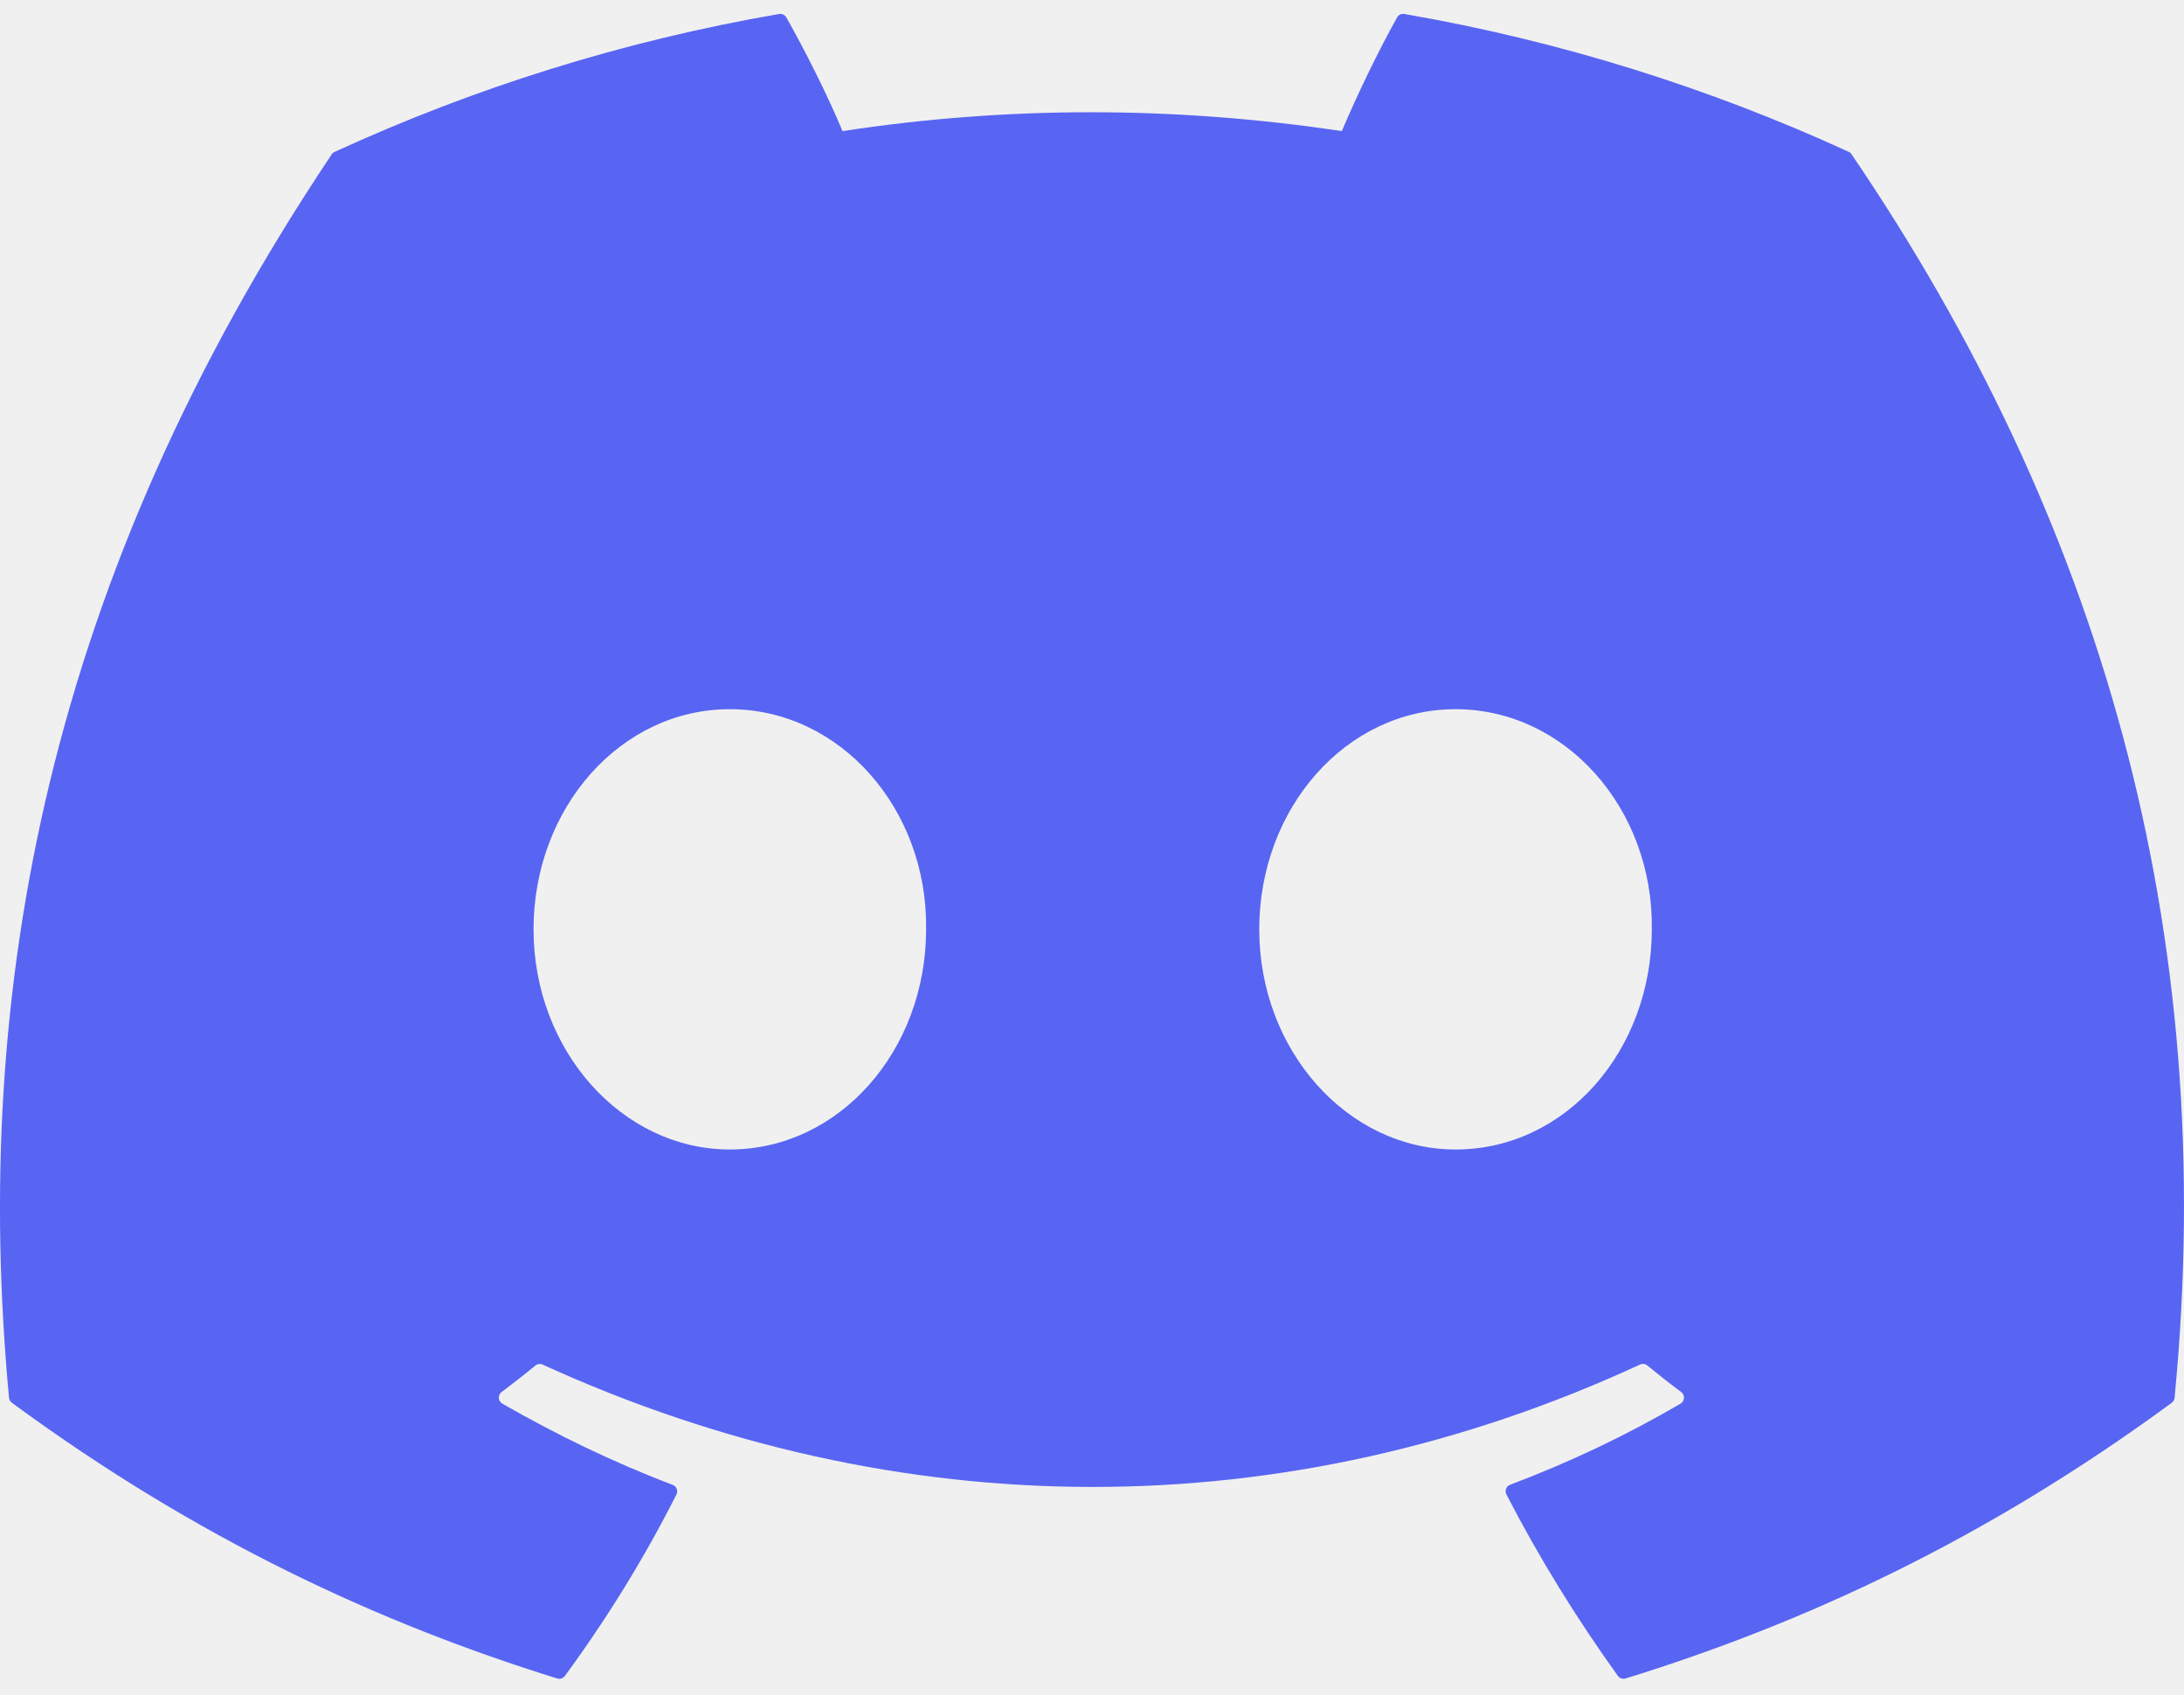
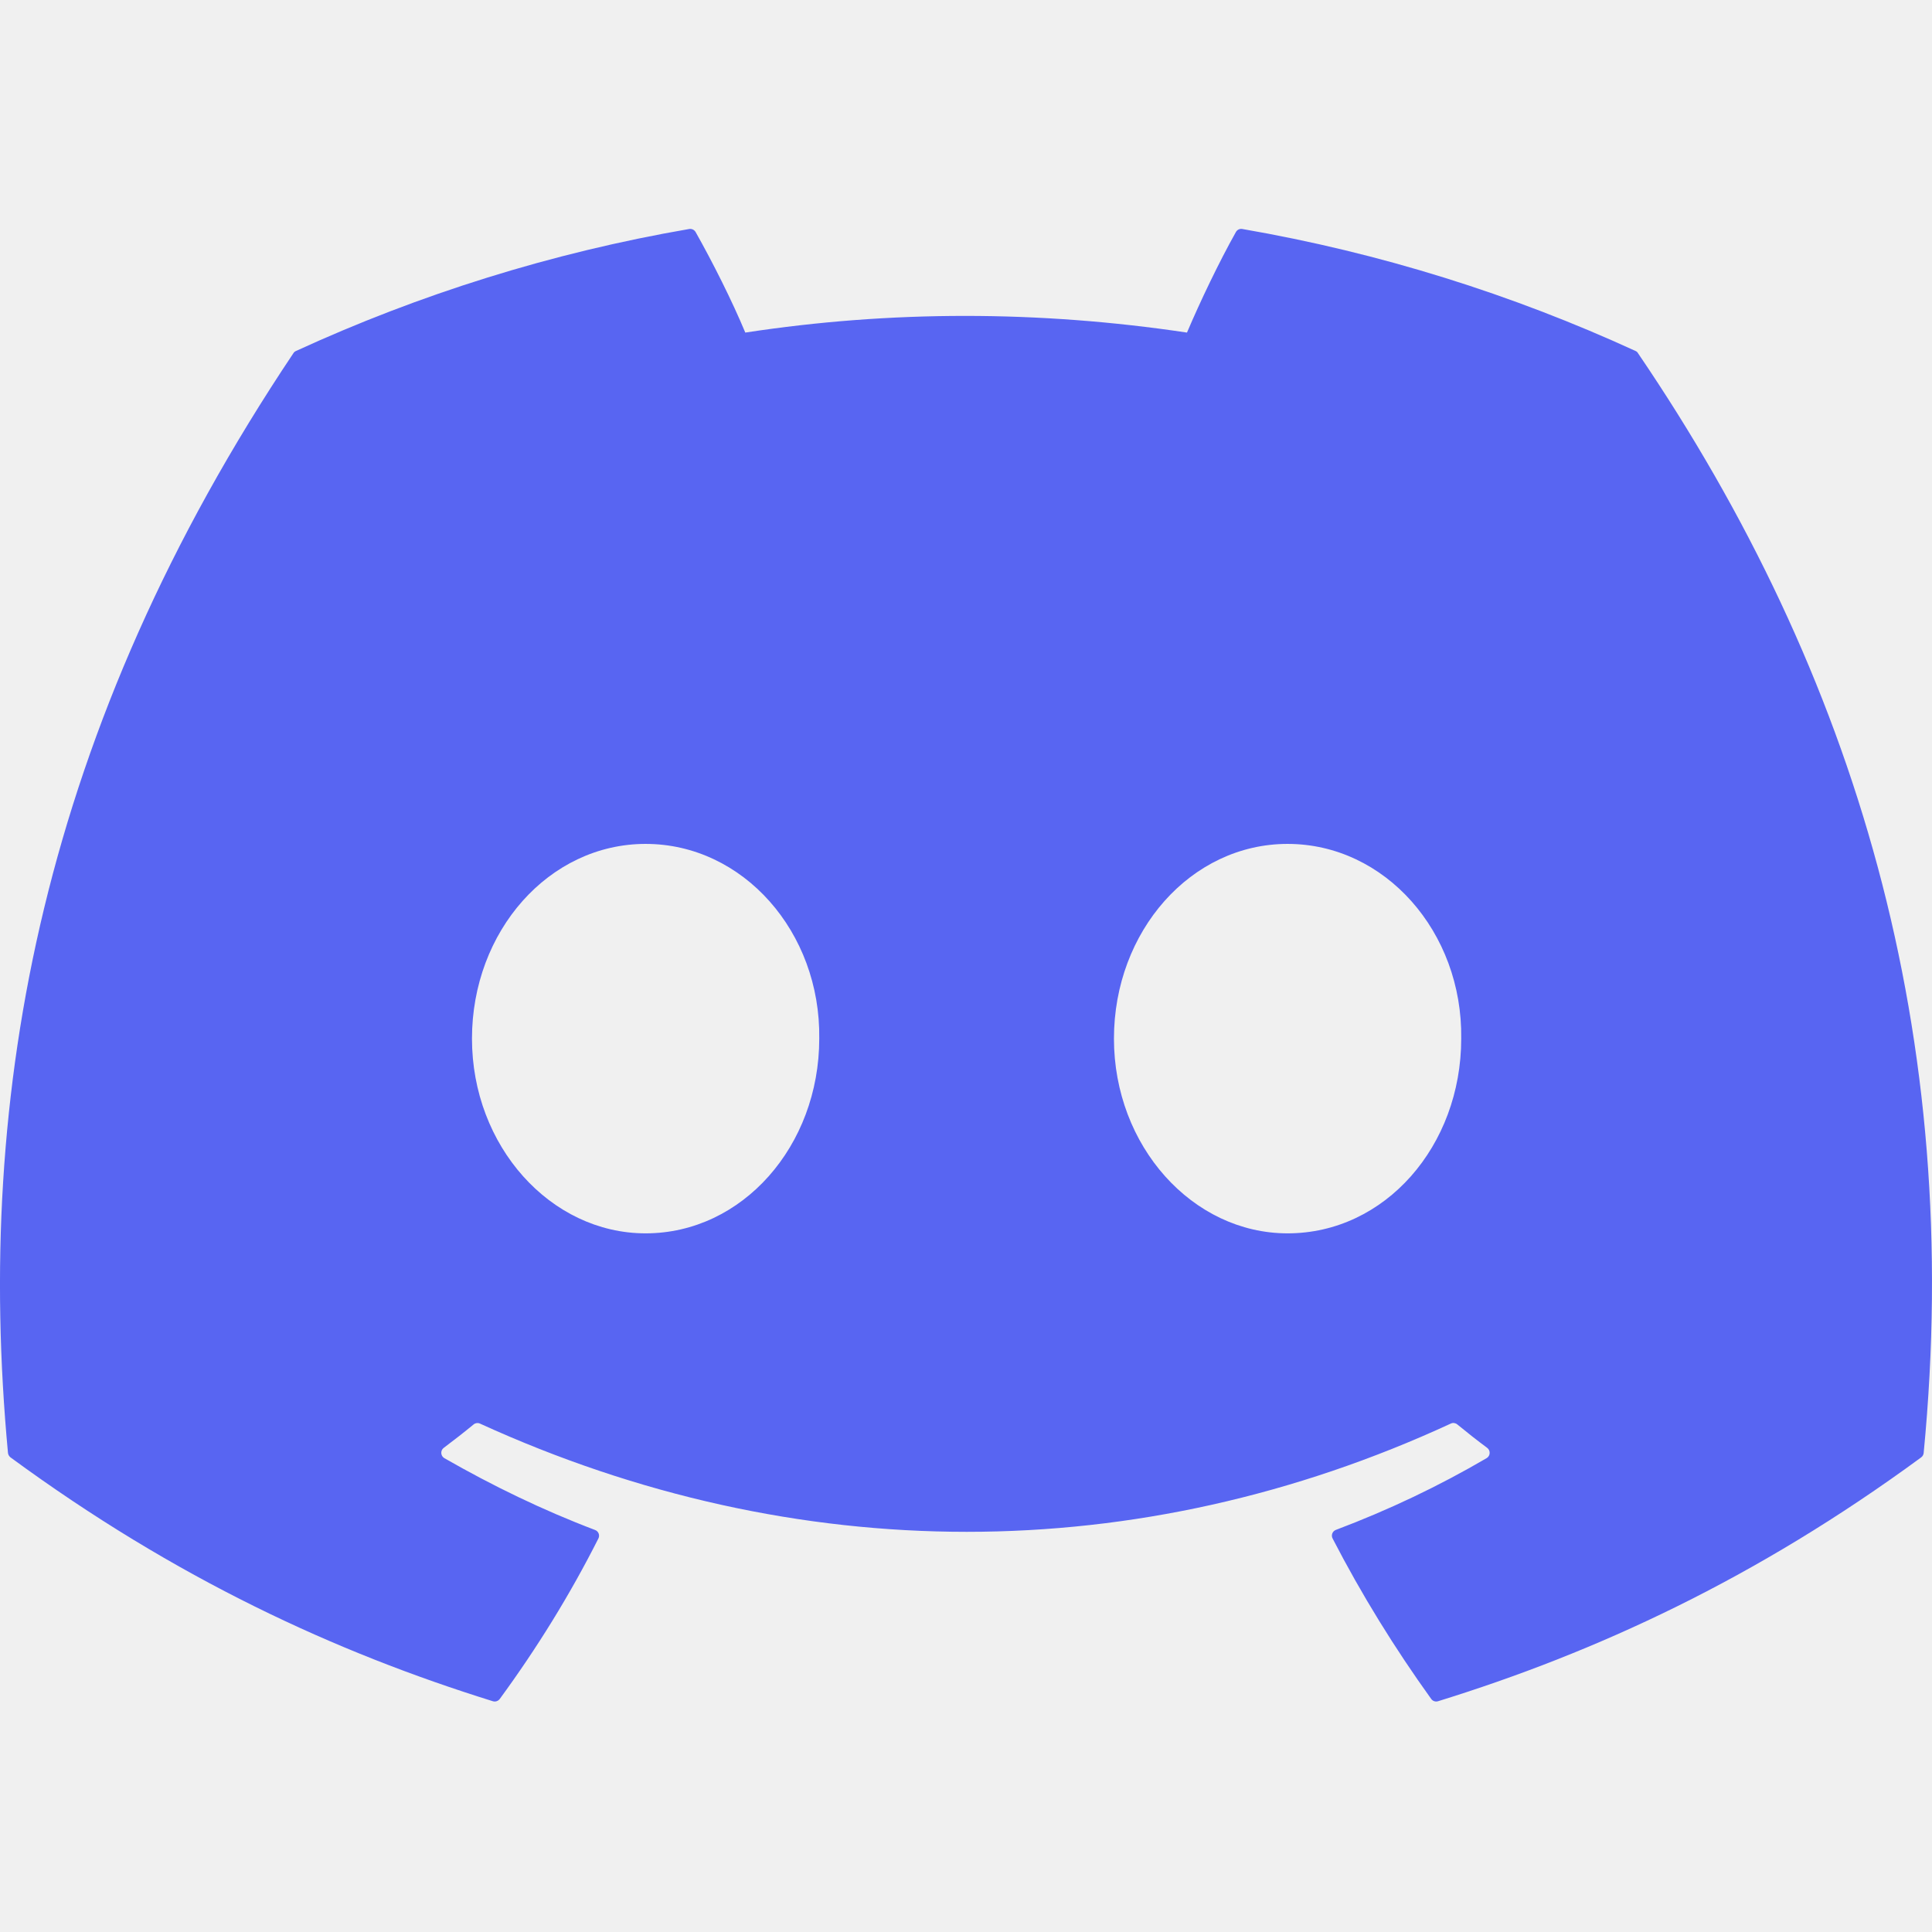
- <svg xmlns="http://www.w3.org/2000/svg" width="165" height="128" viewBox="0 0 71 55" fill="none">
+ <svg xmlns="http://www.w3.org/2000/svg" width="256" height="256" viewBox="0 0 71 55" fill="none">
  <g clip-path="url(#clip0)">
    <path d="M60.105 4.898C55.579 2.821 50.727 1.292 45.653 0.415C45.56 0.399 45.468 0.441 45.42 0.525C44.796 1.635 44.105 3.083 43.621 4.222C38.164 3.405 32.734 3.405 27.389 4.222C26.905 3.058 26.189 1.635 25.562 0.525C25.514 0.444 25.422 0.401 25.329 0.415C20.258 1.289 15.406 2.819 10.878 4.898C10.838 4.915 10.805 4.943 10.783 4.979C1.578 18.731 -0.944 32.144 0.293 45.391C0.299 45.456 0.335 45.518 0.386 45.558C6.459 50.017 12.341 52.725 18.115 54.52C18.207 54.548 18.305 54.514 18.364 54.438C19.73 52.573 20.947 50.606 21.991 48.538C22.052 48.417 21.994 48.273 21.868 48.226C19.937 47.493 18.098 46.6 16.329 45.586C16.189 45.504 16.178 45.304 16.307 45.208C16.679 44.929 17.051 44.639 17.407 44.346C17.471 44.293 17.561 44.281 17.636 44.315C29.256 49.62 41.835 49.62 53.318 44.315C53.394 44.279 53.483 44.29 53.55 44.343C53.906 44.636 54.278 44.929 54.653 45.208C54.782 45.304 54.773 45.504 54.633 45.586C52.865 46.62 51.026 47.493 49.092 48.223C48.966 48.271 48.91 48.417 48.972 48.538C50.038 50.603 51.255 52.57 52.596 54.435C52.652 54.514 52.753 54.548 52.845 54.52C58.646 52.725 64.529 50.017 70.602 45.558C70.655 45.518 70.689 45.459 70.694 45.394C72.175 30.079 68.215 16.776 60.197 4.982C60.177 4.943 60.144 4.915 60.105 4.898ZM23.726 37.325C20.228 37.325 17.345 34.114 17.345 30.169C17.345 26.225 20.172 23.013 23.726 23.013C27.308 23.013 30.163 26.253 30.107 30.169C30.107 34.114 27.28 37.325 23.726 37.325ZM47.318 37.325C43.82 37.325 40.937 34.114 40.937 30.169C40.937 26.225 43.764 23.013 47.318 23.013C50.9 23.013 53.755 26.253 53.699 30.169C53.699 34.114 50.9 37.325 47.318 37.325Z" fill="#5865F2" />
  </g>
  <defs>
    <clipPath id="clip0">
      <rect width="165" height="128" fill="white" />
    </clipPath>
  </defs>
</svg>
